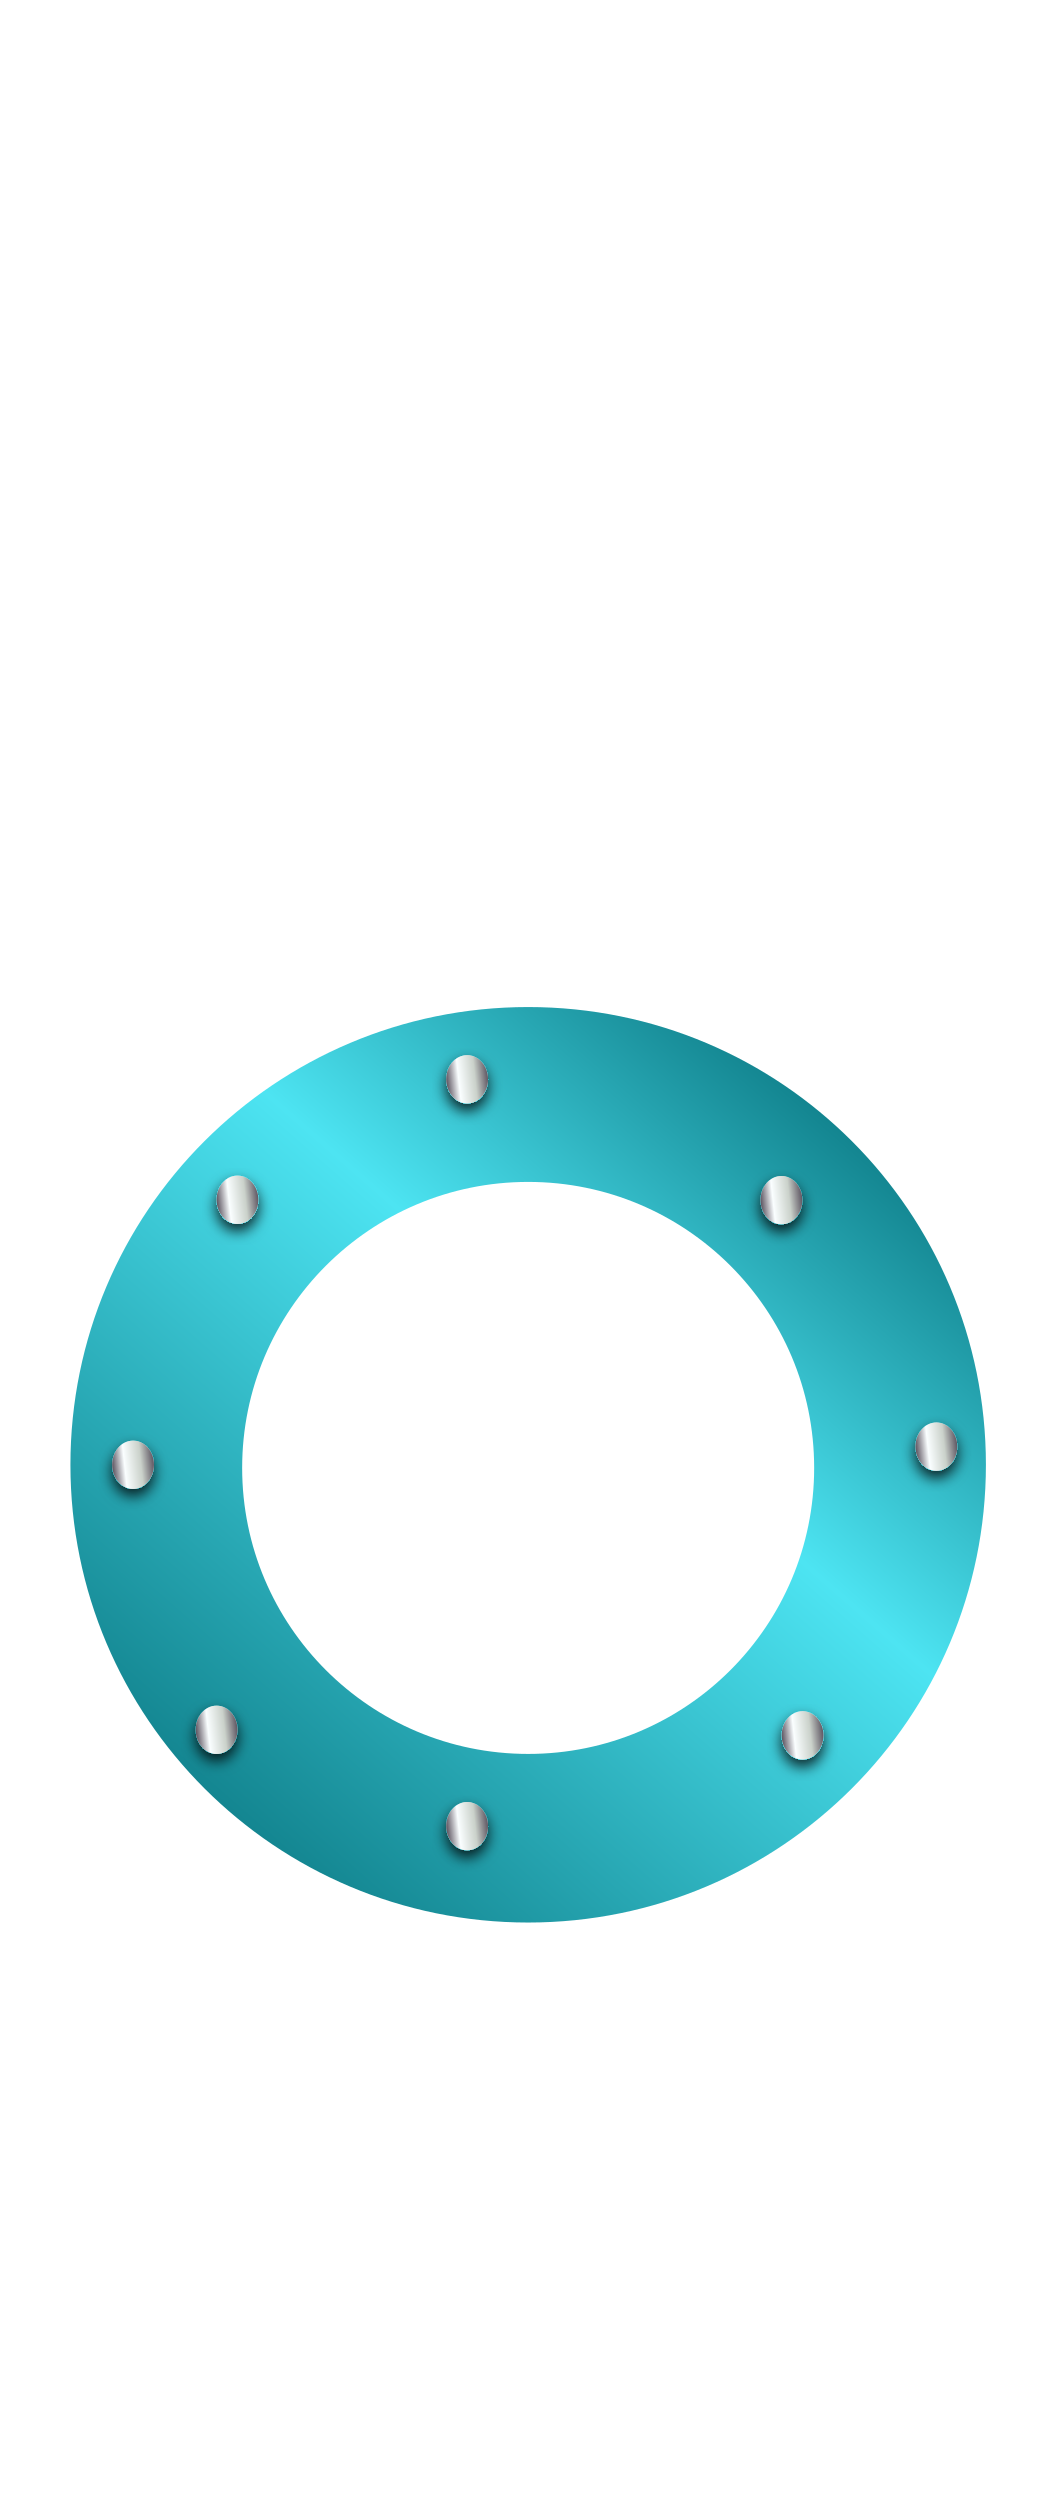
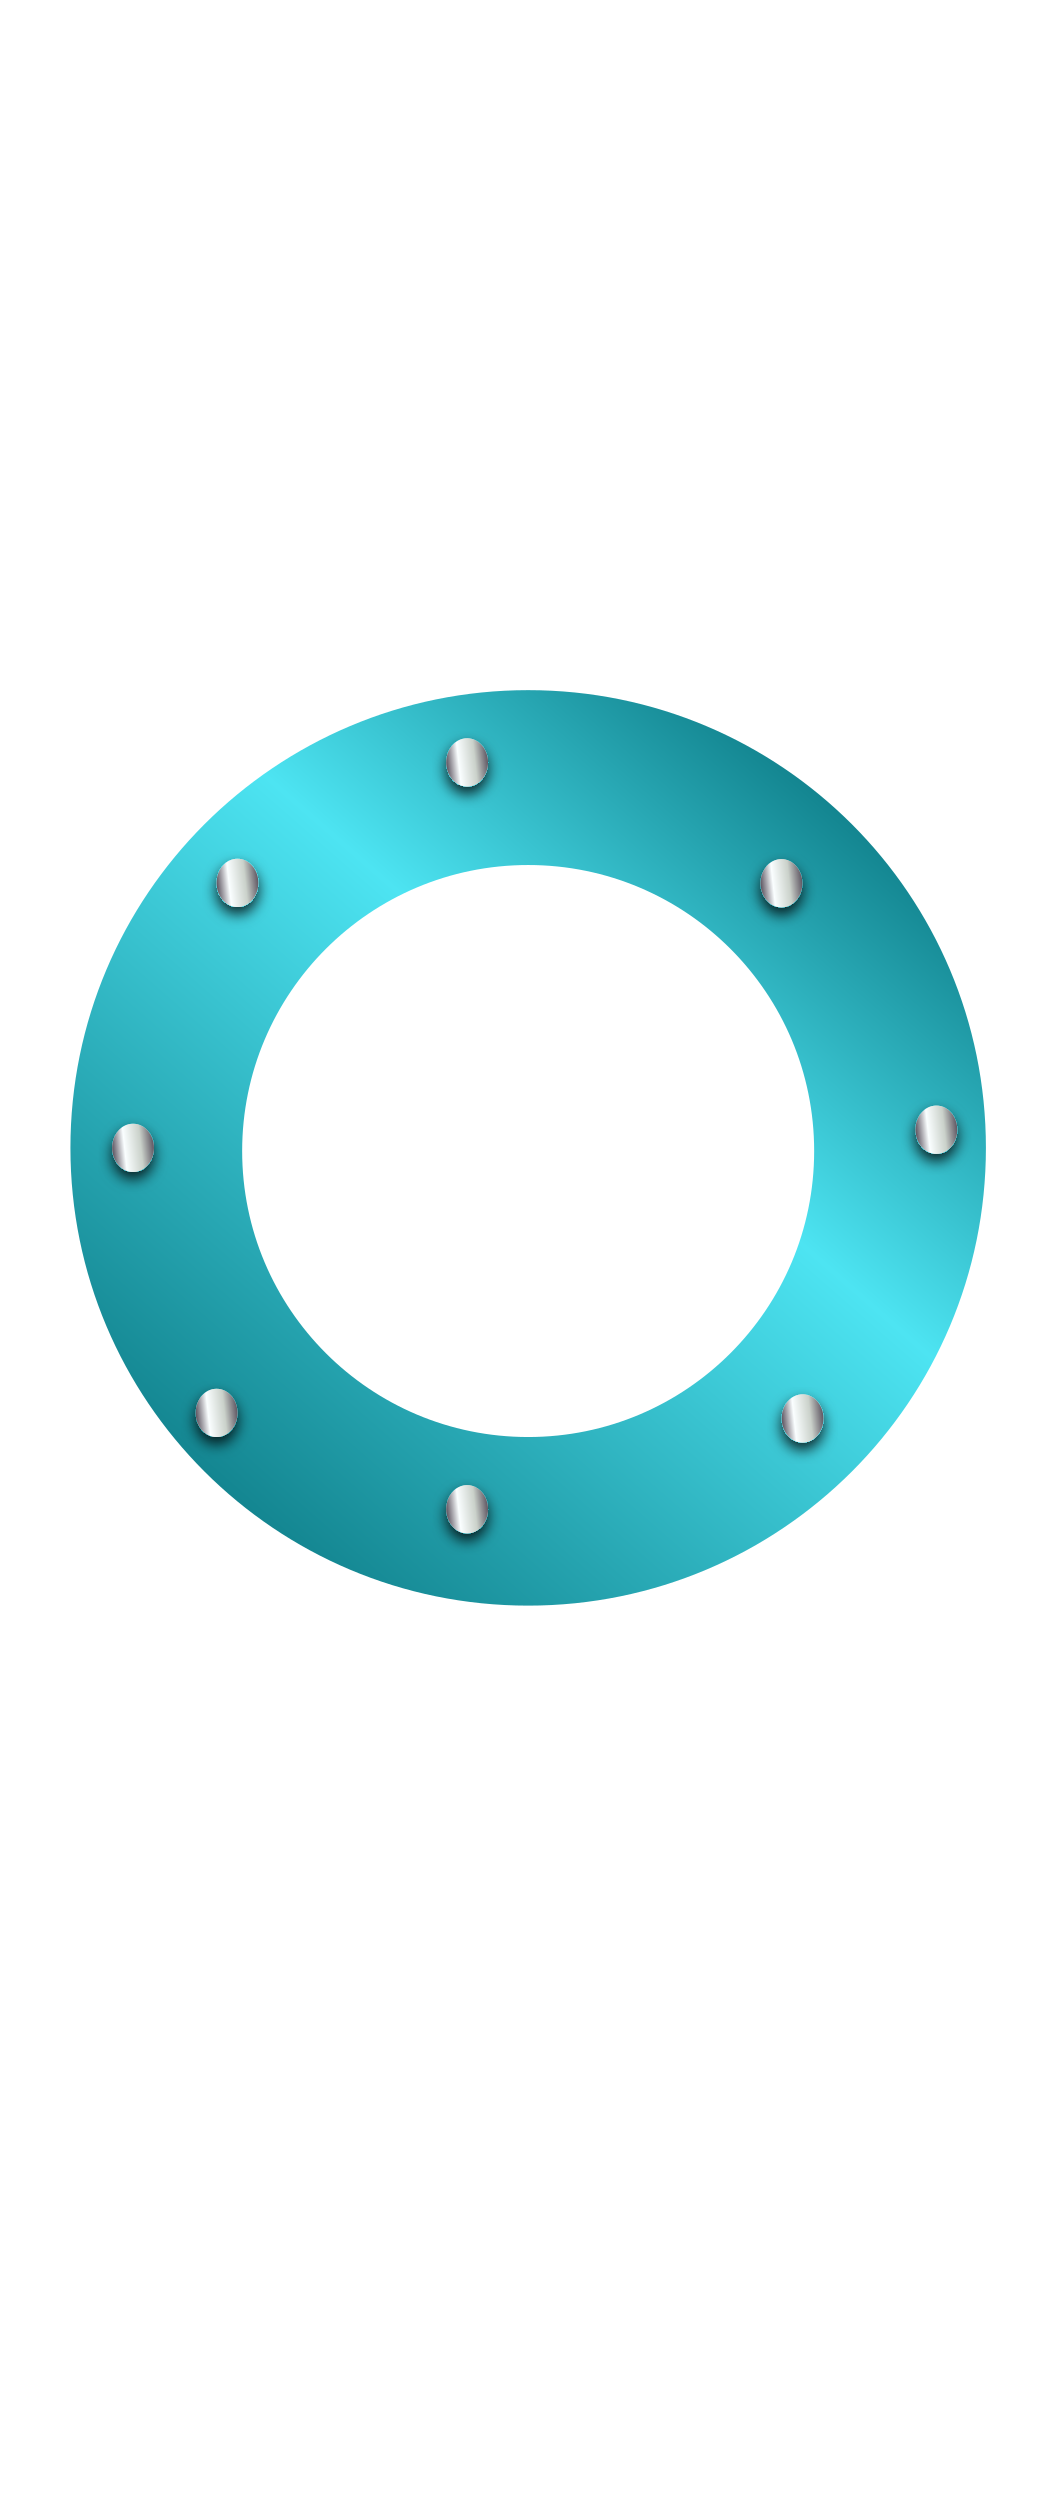
<svg xmlns="http://www.w3.org/2000/svg" width="150" height="355" viewBox="0 0 150 355" fill="none">
-   <path d="M74.999 143C39.102 143 10 172.1 10 208C10 243.9 39.102 273 74.999 273C110.895 273 140 243.9 140 208C140 172.1 110.898 143 74.999 143ZM74.999 249.058C52.569 249.058 34.386 230.875 34.386 208.445C34.386 186.015 52.569 167.832 74.999 167.832C97.428 167.832 115.611 186.015 115.611 208.445C115.611 230.875 97.428 249.058 74.999 249.058Z" fill="url(#paint0_linear_127_89)" />
+   <path d="M74.999 98C39.102 98 10 127.1 10 163C10 198.9 39.102 228 74.999 228C110.895 228 140 198.9 140 163C140 127.1 110.898 98 74.999 98ZM74.999 204.058C52.569 204.058 34.386 185.875 34.386 163.445C34.386 141.015 52.569 122.832 74.999 122.832C97.428 122.832 115.611 141.015 115.611 163.445C115.611 185.875 97.428 204.058 74.999 204.058Z" fill="url(#paint0_linear_127_89)" />
  <g filter="url(#filter0_d_127_89)">
-     <ellipse cx="30.755" cy="245.632" rx="2.965" ry="3.421" fill="#D9D9D9" />
-     <ellipse cx="30.755" cy="245.632" rx="2.965" ry="3.421" fill="url(#paint1_linear_127_89)" />
+     <ellipse cx="30.755" cy="200.632" rx="2.965" ry="3.421" fill="#D9D9D9" />
+     <ellipse cx="30.755" cy="200.632" rx="2.965" ry="3.421" fill="url(#paint1_linear_127_89)" />
  </g>
  <g filter="url(#filter1_d_127_89)">
-     <ellipse cx="66.333" cy="259.315" rx="2.965" ry="3.421" fill="#D9D9D9" />
-     <ellipse cx="66.333" cy="259.315" rx="2.965" ry="3.421" fill="url(#paint2_linear_127_89)" />
+     <ellipse cx="66.333" cy="214.315" rx="2.965" ry="3.421" fill="#D9D9D9" />
+     <ellipse cx="66.333" cy="214.315" rx="2.965" ry="3.421" fill="url(#paint2_linear_127_89)" />
  </g>
  <g filter="url(#filter2_d_127_89)">
-     <ellipse cx="113.965" cy="246.421" rx="2.965" ry="3.421" fill="#D9D9D9" />
-     <ellipse cx="113.965" cy="246.421" rx="2.965" ry="3.421" fill="url(#paint3_linear_127_89)" />
+     <ellipse cx="113.965" cy="201.421" rx="2.965" ry="3.421" fill="#D9D9D9" />
+     <ellipse cx="113.965" cy="201.421" rx="2.965" ry="3.421" fill="url(#paint3_linear_127_89)" />
  </g>
  <g filter="url(#filter3_d_127_89)">
-     <ellipse cx="18.895" cy="208" rx="2.965" ry="3.421" fill="#D9D9D9" />
-     <ellipse cx="18.895" cy="208" rx="2.965" ry="3.421" fill="url(#paint4_linear_127_89)" />
+     <ellipse cx="18.895" cy="163" rx="2.965" ry="3.421" fill="#D9D9D9" />
+     <ellipse cx="18.895" cy="163" rx="2.965" ry="3.421" fill="url(#paint4_linear_127_89)" />
  </g>
  <g filter="url(#filter4_d_127_89)">
-     <ellipse cx="33.72" cy="170.369" rx="2.965" ry="3.421" fill="#D9D9D9" />
-     <ellipse cx="33.72" cy="170.369" rx="2.965" ry="3.421" fill="url(#paint5_linear_127_89)" />
+     <ellipse cx="33.72" cy="125.369" rx="2.965" ry="3.421" fill="#D9D9D9" />
+     <ellipse cx="33.72" cy="125.369" rx="2.965" ry="3.421" fill="url(#paint5_linear_127_89)" />
  </g>
  <g filter="url(#filter5_d_127_89)">
-     <ellipse cx="110.965" cy="170.421" rx="2.965" ry="3.421" fill="#D9D9D9" />
-     <ellipse cx="110.965" cy="170.421" rx="2.965" ry="3.421" fill="url(#paint6_linear_127_89)" />
+     <ellipse cx="110.965" cy="125.421" rx="2.965" ry="3.421" fill="#D9D9D9" />
+     <ellipse cx="110.965" cy="125.421" rx="2.965" ry="3.421" fill="url(#paint6_linear_127_89)" />
  </g>
  <g filter="url(#filter6_d_127_89)">
-     <ellipse cx="132.965" cy="205.421" rx="2.965" ry="3.421" fill="#D9D9D9" />
-     <ellipse cx="132.965" cy="205.421" rx="2.965" ry="3.421" fill="url(#paint7_linear_127_89)" />
+     <ellipse cx="132.965" cy="160.421" rx="2.965" ry="3.421" fill="#D9D9D9" />
+     <ellipse cx="132.965" cy="160.421" rx="2.965" ry="3.421" fill="url(#paint7_linear_127_89)" />
  </g>
  <g filter="url(#filter7_d_127_89)">
-     <ellipse cx="66.333" cy="153.263" rx="2.965" ry="3.421" fill="#D9D9D9" />
-     <ellipse cx="66.333" cy="153.263" rx="2.965" ry="3.421" fill="url(#paint8_linear_127_89)" />
+     <ellipse cx="66.333" cy="108.263" rx="2.965" ry="3.421" fill="#D9D9D9" />
+     <ellipse cx="66.333" cy="108.263" rx="2.965" ry="3.421" fill="url(#paint8_linear_127_89)" />
  </g>
  <defs>
-     <filter id="filter0_d_127_89" x="25.79" y="241.21" width="9.93" height="10.842" filterUnits="userSpaceOnUse" color-interpolation-filters="sRGB">
+     <filter id="filter0_d_127_89" x="25.79" y="196.21" width="9.93" height="10.842" filterUnits="userSpaceOnUse" color-interpolation-filters="sRGB">
      <feFlood flood-opacity="0" result="BackgroundImageFix" />
      <feColorMatrix in="SourceAlpha" type="matrix" values="0 0 0 0 0 0 0 0 0 0 0 0 0 0 0 0 0 0 127 0" result="hardAlpha" />
      <feOffset dy="1" />
      <feGaussianBlur stdDeviation="1" />
      <feComposite in2="hardAlpha" operator="out" />
      <feColorMatrix type="matrix" values="0 0 0 0 0 0 0 0 0 0 0 0 0 0 0 0 0 0 0.8 0" />
      <feBlend mode="normal" in2="BackgroundImageFix" result="effect1_dropShadow_127_89" />
      <feBlend mode="normal" in="SourceGraphic" in2="effect1_dropShadow_127_89" result="shape" />
    </filter>
-     <filter id="filter1_d_127_89" x="61.368" y="254.894" width="9.93" height="10.842" filterUnits="userSpaceOnUse" color-interpolation-filters="sRGB">
+     <filter id="filter1_d_127_89" x="61.368" y="209.894" width="9.93" height="10.842" filterUnits="userSpaceOnUse" color-interpolation-filters="sRGB">
      <feFlood flood-opacity="0" result="BackgroundImageFix" />
      <feColorMatrix in="SourceAlpha" type="matrix" values="0 0 0 0 0 0 0 0 0 0 0 0 0 0 0 0 0 0 127 0" result="hardAlpha" />
      <feOffset dy="1" />
      <feGaussianBlur stdDeviation="1" />
      <feComposite in2="hardAlpha" operator="out" />
      <feColorMatrix type="matrix" values="0 0 0 0 0 0 0 0 0 0 0 0 0 0 0 0 0 0 0.8 0" />
      <feBlend mode="normal" in2="BackgroundImageFix" result="effect1_dropShadow_127_89" />
      <feBlend mode="normal" in="SourceGraphic" in2="effect1_dropShadow_127_89" result="shape" />
    </filter>
-     <filter id="filter2_d_127_89" x="109" y="242" width="9.93" height="10.842" filterUnits="userSpaceOnUse" color-interpolation-filters="sRGB">
+     <filter id="filter2_d_127_89" x="109" y="197" width="9.93" height="10.842" filterUnits="userSpaceOnUse" color-interpolation-filters="sRGB">
      <feFlood flood-opacity="0" result="BackgroundImageFix" />
      <feColorMatrix in="SourceAlpha" type="matrix" values="0 0 0 0 0 0 0 0 0 0 0 0 0 0 0 0 0 0 127 0" result="hardAlpha" />
      <feOffset dy="1" />
      <feGaussianBlur stdDeviation="1" />
      <feComposite in2="hardAlpha" operator="out" />
      <feColorMatrix type="matrix" values="0 0 0 0 0 0 0 0 0 0 0 0 0 0 0 0 0 0 0.8 0" />
      <feBlend mode="normal" in2="BackgroundImageFix" result="effect1_dropShadow_127_89" />
      <feBlend mode="normal" in="SourceGraphic" in2="effect1_dropShadow_127_89" result="shape" />
    </filter>
-     <filter id="filter3_d_127_89" x="13.93" y="203.579" width="9.93" height="10.842" filterUnits="userSpaceOnUse" color-interpolation-filters="sRGB">
+     <filter id="filter3_d_127_89" x="13.93" y="158.579" width="9.93" height="10.842" filterUnits="userSpaceOnUse" color-interpolation-filters="sRGB">
      <feFlood flood-opacity="0" result="BackgroundImageFix" />
      <feColorMatrix in="SourceAlpha" type="matrix" values="0 0 0 0 0 0 0 0 0 0 0 0 0 0 0 0 0 0 127 0" result="hardAlpha" />
      <feOffset dy="1" />
      <feGaussianBlur stdDeviation="1" />
      <feComposite in2="hardAlpha" operator="out" />
      <feColorMatrix type="matrix" values="0 0 0 0 0 0 0 0 0 0 0 0 0 0 0 0 0 0 0.8 0" />
      <feBlend mode="normal" in2="BackgroundImageFix" result="effect1_dropShadow_127_89" />
      <feBlend mode="normal" in="SourceGraphic" in2="effect1_dropShadow_127_89" result="shape" />
    </filter>
-     <filter id="filter4_d_127_89" x="28.755" y="165.948" width="9.93" height="10.842" filterUnits="userSpaceOnUse" color-interpolation-filters="sRGB">
+     <filter id="filter4_d_127_89" x="28.755" y="120.948" width="9.93" height="10.842" filterUnits="userSpaceOnUse" color-interpolation-filters="sRGB">
      <feFlood flood-opacity="0" result="BackgroundImageFix" />
      <feColorMatrix in="SourceAlpha" type="matrix" values="0 0 0 0 0 0 0 0 0 0 0 0 0 0 0 0 0 0 127 0" result="hardAlpha" />
      <feOffset dy="1" />
      <feGaussianBlur stdDeviation="1" />
      <feComposite in2="hardAlpha" operator="out" />
      <feColorMatrix type="matrix" values="0 0 0 0 0 0 0 0 0 0 0 0 0 0 0 0 0 0 0.8 0" />
      <feBlend mode="normal" in2="BackgroundImageFix" result="effect1_dropShadow_127_89" />
      <feBlend mode="normal" in="SourceGraphic" in2="effect1_dropShadow_127_89" result="shape" />
    </filter>
-     <filter id="filter5_d_127_89" x="106" y="166" width="9.93" height="10.842" filterUnits="userSpaceOnUse" color-interpolation-filters="sRGB">
+     <filter id="filter5_d_127_89" x="106" y="121" width="9.93" height="10.842" filterUnits="userSpaceOnUse" color-interpolation-filters="sRGB">
      <feFlood flood-opacity="0" result="BackgroundImageFix" />
      <feColorMatrix in="SourceAlpha" type="matrix" values="0 0 0 0 0 0 0 0 0 0 0 0 0 0 0 0 0 0 127 0" result="hardAlpha" />
      <feOffset dy="1" />
      <feGaussianBlur stdDeviation="1" />
      <feComposite in2="hardAlpha" operator="out" />
      <feColorMatrix type="matrix" values="0 0 0 0 0 0 0 0 0 0 0 0 0 0 0 0 0 0 0.8 0" />
      <feBlend mode="normal" in2="BackgroundImageFix" result="effect1_dropShadow_127_89" />
      <feBlend mode="normal" in="SourceGraphic" in2="effect1_dropShadow_127_89" result="shape" />
    </filter>
-     <filter id="filter6_d_127_89" x="128" y="201" width="9.93" height="10.842" filterUnits="userSpaceOnUse" color-interpolation-filters="sRGB">
+     <filter id="filter6_d_127_89" x="128" y="156" width="9.93" height="10.842" filterUnits="userSpaceOnUse" color-interpolation-filters="sRGB">
      <feFlood flood-opacity="0" result="BackgroundImageFix" />
      <feColorMatrix in="SourceAlpha" type="matrix" values="0 0 0 0 0 0 0 0 0 0 0 0 0 0 0 0 0 0 127 0" result="hardAlpha" />
      <feOffset dy="1" />
      <feGaussianBlur stdDeviation="1" />
      <feComposite in2="hardAlpha" operator="out" />
      <feColorMatrix type="matrix" values="0 0 0 0 0 0 0 0 0 0 0 0 0 0 0 0 0 0 0.8 0" />
      <feBlend mode="normal" in2="BackgroundImageFix" result="effect1_dropShadow_127_89" />
      <feBlend mode="normal" in="SourceGraphic" in2="effect1_dropShadow_127_89" result="shape" />
    </filter>
-     <filter id="filter7_d_127_89" x="61.368" y="148.842" width="9.93" height="10.842" filterUnits="userSpaceOnUse" color-interpolation-filters="sRGB">
+     <filter id="filter7_d_127_89" x="61.368" y="103.842" width="9.93" height="10.842" filterUnits="userSpaceOnUse" color-interpolation-filters="sRGB">
      <feFlood flood-opacity="0" result="BackgroundImageFix" />
      <feColorMatrix in="SourceAlpha" type="matrix" values="0 0 0 0 0 0 0 0 0 0 0 0 0 0 0 0 0 0 127 0" result="hardAlpha" />
      <feOffset dy="1" />
      <feGaussianBlur stdDeviation="1" />
      <feComposite in2="hardAlpha" operator="out" />
      <feColorMatrix type="matrix" values="0 0 0 0 0 0 0 0 0 0 0 0 0 0 0 0 0 0 0.8 0" />
      <feBlend mode="normal" in2="BackgroundImageFix" result="effect1_dropShadow_127_89" />
      <feBlend mode="normal" in="SourceGraphic" in2="effect1_dropShadow_127_89" result="shape" />
    </filter>
-     <linearGradient id="paint0_linear_127_89" x1="123.881" y1="143" x2="10" y2="273.427" gradientUnits="userSpaceOnUse">
+     <linearGradient id="paint0_linear_127_89" x1="123.881" y1="98" x2="10" y2="228.427" gradientUnits="userSpaceOnUse">
      <stop stop-color="#006670" />
      <stop offset="0.38" stop-color="#4DE4F2" />
      <stop offset="1" stop-color="#006670" />
    </linearGradient>
-     <linearGradient id="paint1_linear_127_89" x1="28.063" y1="248.189" x2="33.979" y2="247.544" gradientUnits="userSpaceOnUse">
+     <linearGradient id="paint1_linear_127_89" x1="28.063" y1="203.189" x2="33.979" y2="202.544" gradientUnits="userSpaceOnUse">
      <stop stop-color="#5D5561" />
      <stop offset="0.295" stop-color="#FAFEFF" />
      <stop offset="0.685" stop-color="#CAD1CA" />
      <stop offset="1" stop-color="#5D5561" />
    </linearGradient>
-     <linearGradient id="paint2_linear_127_89" x1="63.642" y1="261.872" x2="69.558" y2="261.227" gradientUnits="userSpaceOnUse">
+     <linearGradient id="paint2_linear_127_89" x1="63.642" y1="216.872" x2="69.558" y2="216.227" gradientUnits="userSpaceOnUse">
      <stop stop-color="#5D5561" />
      <stop offset="0.295" stop-color="#FAFEFF" />
      <stop offset="0.685" stop-color="#CAD1CA" />
      <stop offset="1" stop-color="#5D5561" />
    </linearGradient>
-     <linearGradient id="paint3_linear_127_89" x1="111.273" y1="248.978" x2="117.189" y2="248.333" gradientUnits="userSpaceOnUse">
+     <linearGradient id="paint3_linear_127_89" x1="111.273" y1="203.978" x2="117.189" y2="203.333" gradientUnits="userSpaceOnUse">
      <stop stop-color="#5D5561" />
      <stop offset="0.295" stop-color="#FAFEFF" />
      <stop offset="0.685" stop-color="#CAD1CA" />
      <stop offset="1" stop-color="#5D5561" />
    </linearGradient>
-     <linearGradient id="paint4_linear_127_89" x1="16.203" y1="210.557" x2="22.119" y2="209.912" gradientUnits="userSpaceOnUse">
+     <linearGradient id="paint4_linear_127_89" x1="16.203" y1="165.557" x2="22.119" y2="164.912" gradientUnits="userSpaceOnUse">
      <stop stop-color="#5D5561" />
      <stop offset="0.295" stop-color="#FAFEFF" />
      <stop offset="0.685" stop-color="#CAD1CA" />
      <stop offset="1" stop-color="#5D5561" />
    </linearGradient>
-     <linearGradient id="paint5_linear_127_89" x1="31.028" y1="172.927" x2="36.944" y2="172.281" gradientUnits="userSpaceOnUse">
+     <linearGradient id="paint5_linear_127_89" x1="31.028" y1="127.927" x2="36.944" y2="127.281" gradientUnits="userSpaceOnUse">
      <stop stop-color="#5D5561" />
      <stop offset="0.295" stop-color="#FAFEFF" />
      <stop offset="0.685" stop-color="#CAD1CA" />
      <stop offset="1" stop-color="#5D5561" />
    </linearGradient>
-     <linearGradient id="paint6_linear_127_89" x1="108.273" y1="172.978" x2="114.189" y2="172.333" gradientUnits="userSpaceOnUse">
+     <linearGradient id="paint6_linear_127_89" x1="108.273" y1="127.978" x2="114.189" y2="127.333" gradientUnits="userSpaceOnUse">
      <stop stop-color="#5D5561" />
      <stop offset="0.295" stop-color="#FAFEFF" />
      <stop offset="0.685" stop-color="#CAD1CA" />
      <stop offset="1" stop-color="#5D5561" />
    </linearGradient>
-     <linearGradient id="paint7_linear_127_89" x1="130.273" y1="207.978" x2="136.189" y2="207.333" gradientUnits="userSpaceOnUse">
+     <linearGradient id="paint7_linear_127_89" x1="130.273" y1="162.978" x2="136.189" y2="162.333" gradientUnits="userSpaceOnUse">
      <stop stop-color="#5D5561" />
      <stop offset="0.295" stop-color="#FAFEFF" />
      <stop offset="0.685" stop-color="#CAD1CA" />
      <stop offset="1" stop-color="#5D5561" />
    </linearGradient>
-     <linearGradient id="paint8_linear_127_89" x1="63.642" y1="155.82" x2="69.558" y2="155.175" gradientUnits="userSpaceOnUse">
+     <linearGradient id="paint8_linear_127_89" x1="63.642" y1="110.82" x2="69.558" y2="110.175" gradientUnits="userSpaceOnUse">
      <stop stop-color="#5D5561" />
      <stop offset="0.295" stop-color="#FAFEFF" />
      <stop offset="0.685" stop-color="#CAD1CA" />
      <stop offset="1" stop-color="#5D5561" />
    </linearGradient>
  </defs>
</svg>
